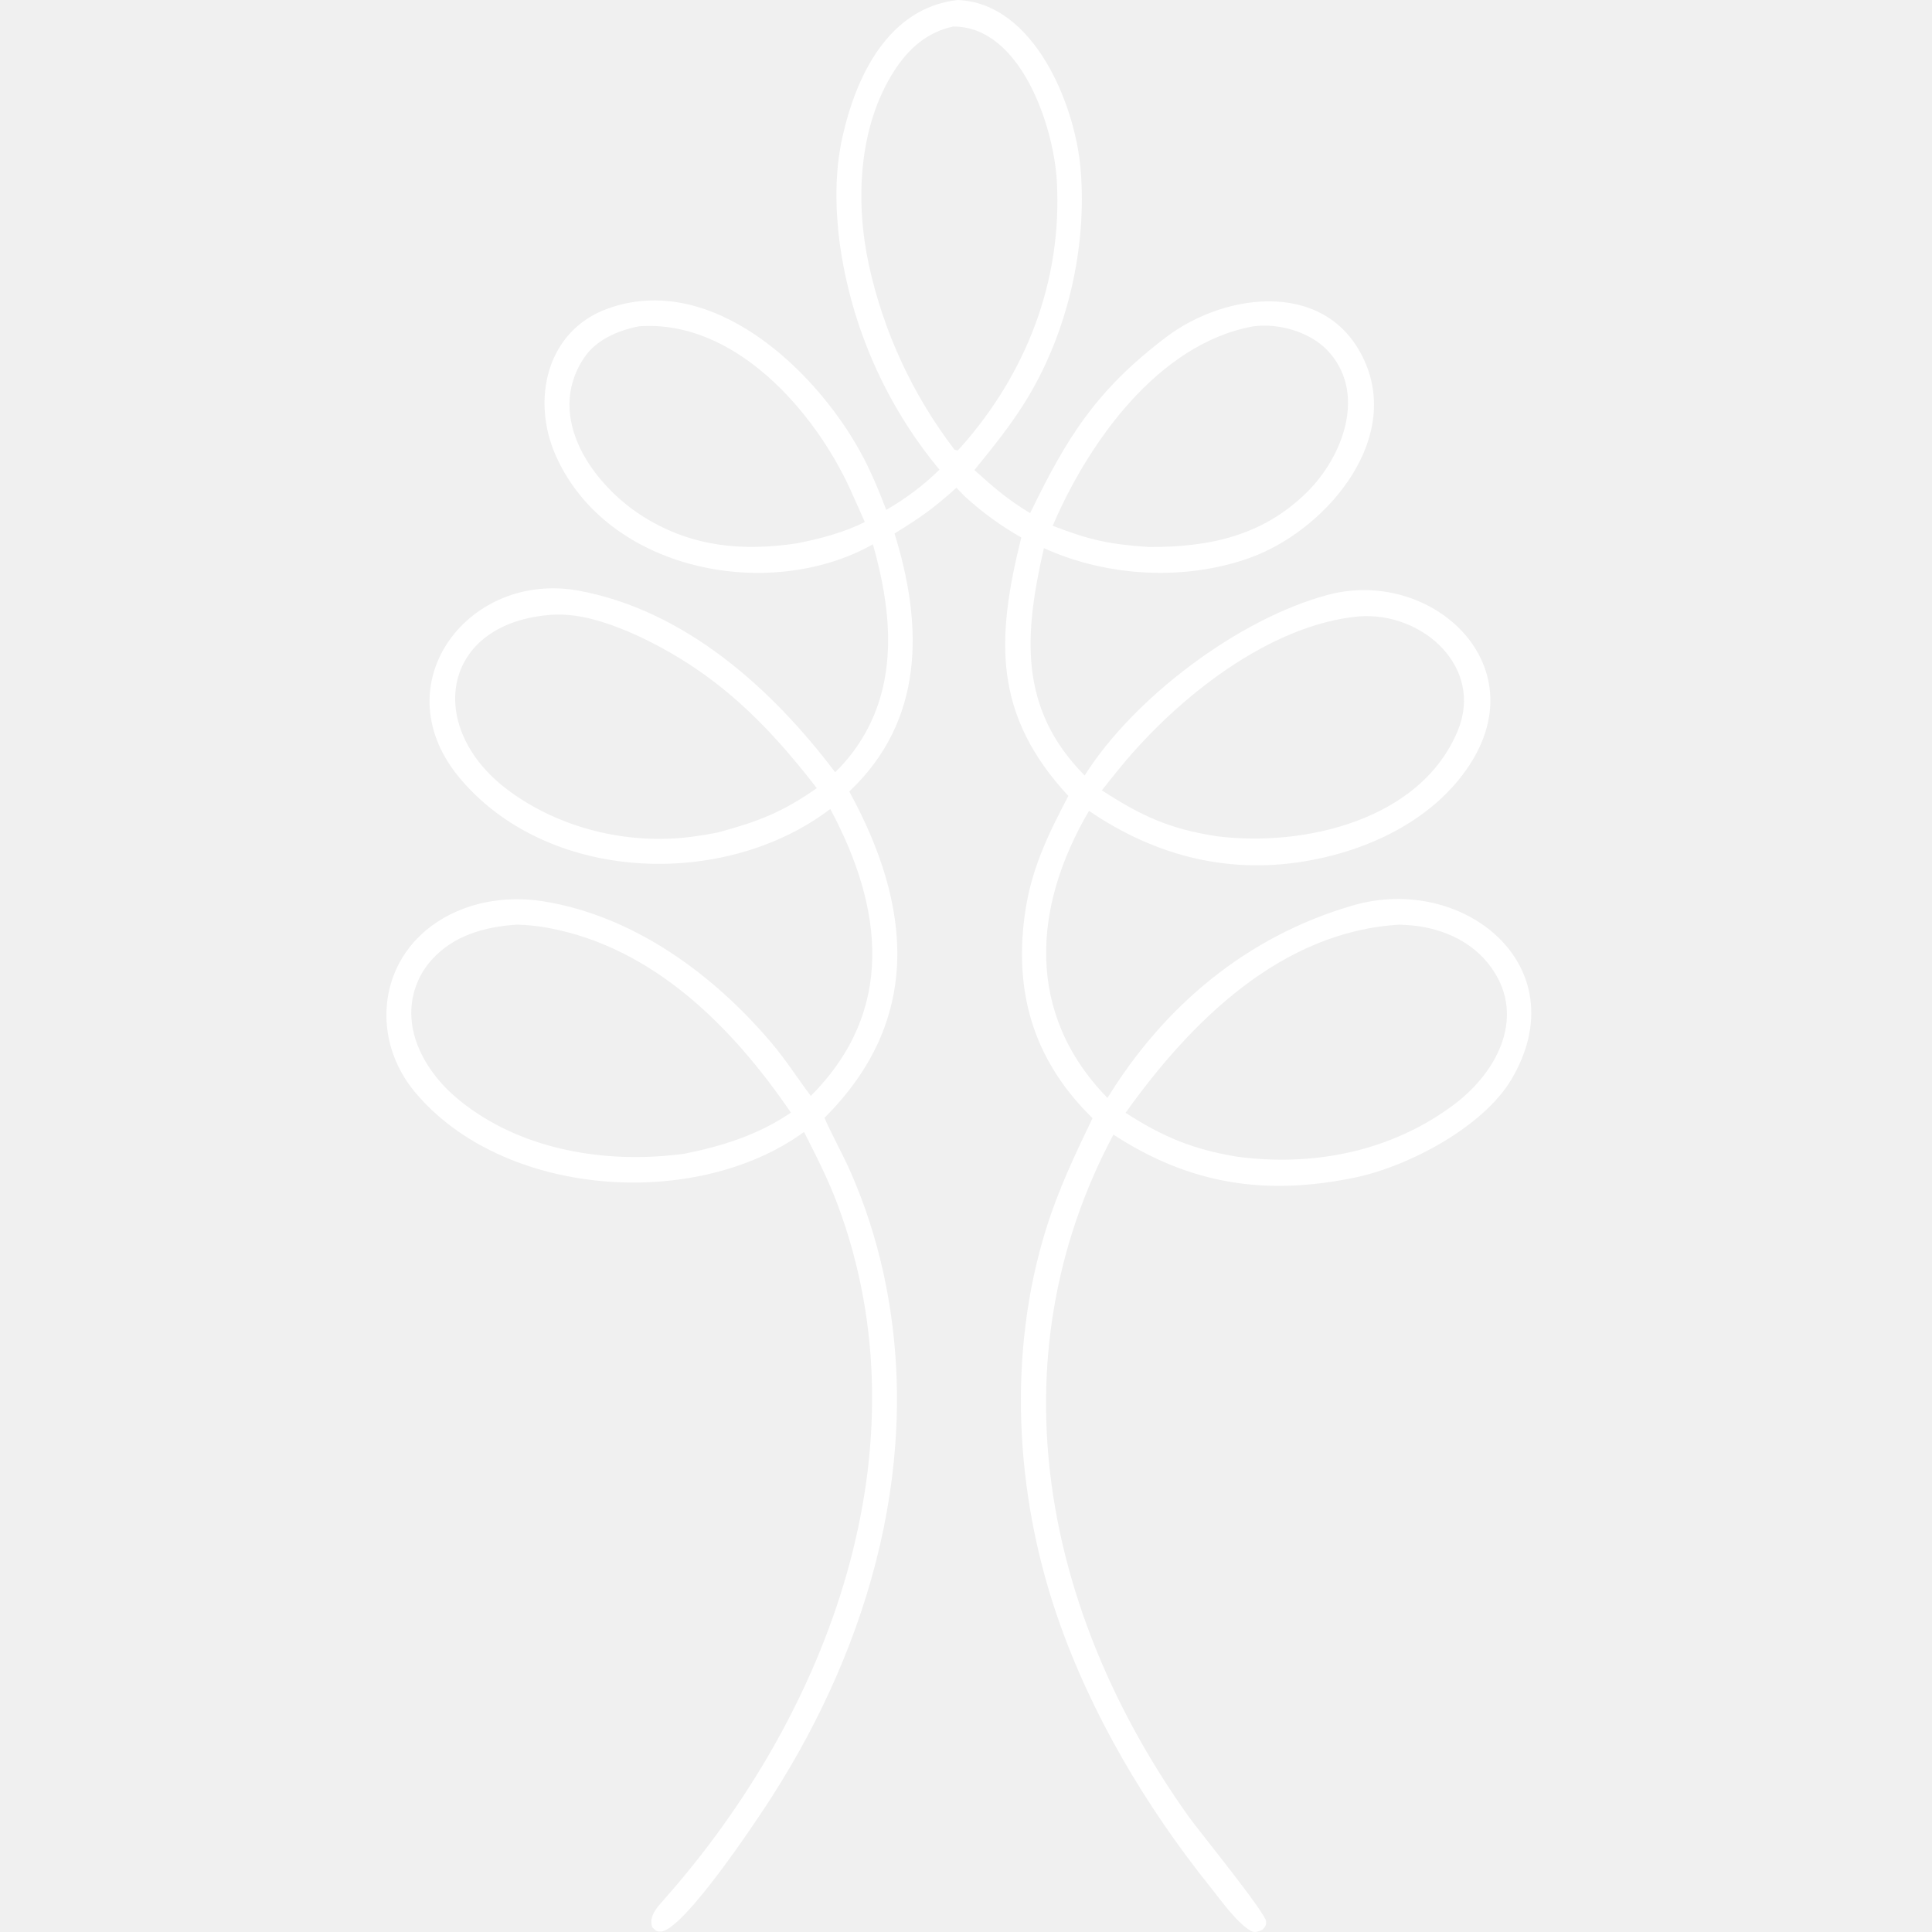
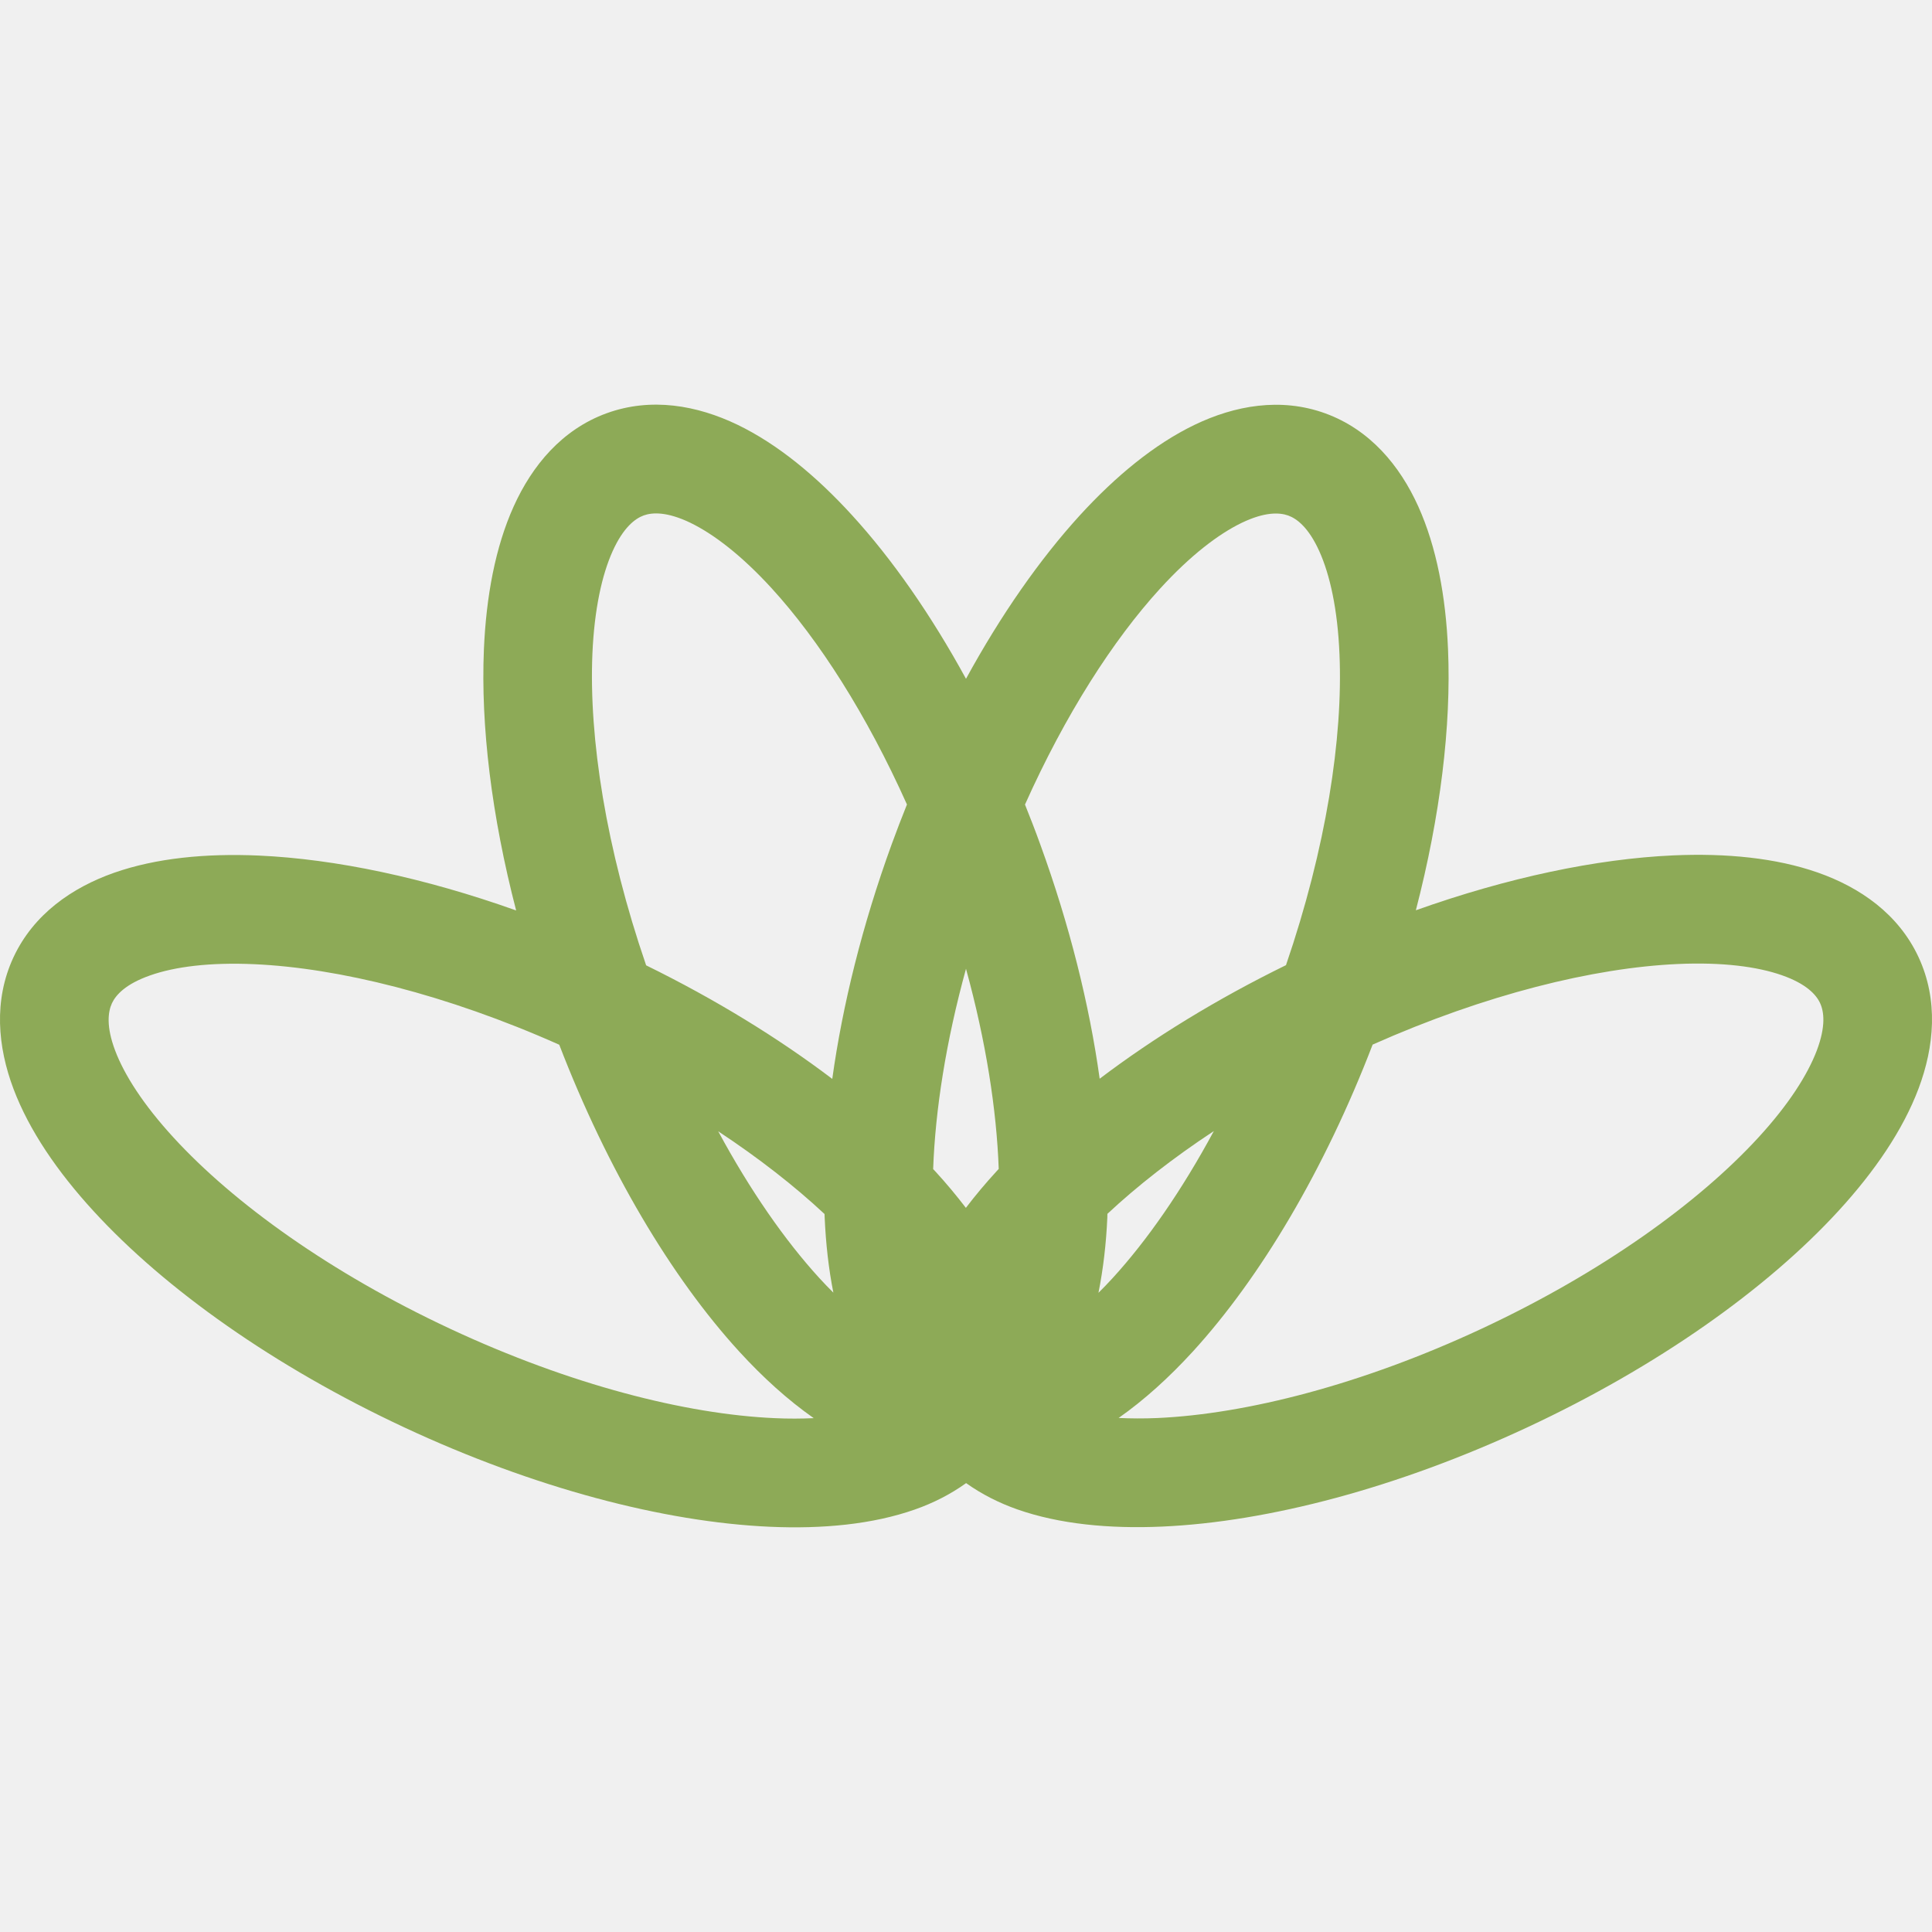
- <svg xmlns="http://www.w3.org/2000/svg" width="135" height="135" viewBox="0 0 135 135" fill="none">
-   <path d="M66.918 0C72.268 0.213 75.133 7.317 75.51 11.839C75.963 17.258 74.602 23.18 71.785 27.833C70.686 29.648 69.413 31.217 68.084 32.846C69.522 34.128 70.319 34.837 71.98 35.859C74.519 30.637 76.547 27.297 81.486 23.557C85.733 20.34 92.953 19.517 95.428 25.405C97.803 31.056 92.46 37.137 87.344 38.976C82.821 40.601 77.387 40.323 72.943 38.301C71.576 44.285 71.135 49.491 75.791 54.188C79.185 48.799 86.521 43.236 92.788 41.565C99.959 39.654 107.361 46.335 102.669 53.477C100.257 57.147 95.979 59.273 91.692 60.092C86.06 61.167 80.838 59.887 76.096 56.66C72.133 63.403 71.655 70.852 77.386 76.719C81.325 70.324 87.08 65.436 94.532 63.268C102.241 61.024 110.267 67.479 105.637 75.381C103.675 78.73 98.433 81.508 94.662 82.286C88.435 83.572 83.156 82.771 77.802 79.282C69.352 95.154 72.982 112.823 83.077 126.962C83.708 127.846 88.446 133.679 88.47 134.253C88.484 134.58 88.405 134.629 88.199 134.856C87.922 134.951 87.703 135.081 87.428 134.933C86.451 134.403 85.264 132.721 84.587 131.876C80.074 126.248 76.21 119.759 73.858 112.893C70.929 104.339 70.388 94.554 73.1 85.862C73.948 83.146 75.111 80.685 76.341 78.132C72.358 74.237 70.865 69.61 71.588 64.056C72.006 60.842 73.172 58.433 74.652 55.618C69.402 49.948 69.585 44.691 71.364 37.555C69.938 36.748 68.608 35.781 67.401 34.671L66.833 34.079C65.215 35.538 64.335 36.15 62.505 37.28C64.53 43.783 64.575 50.37 59.343 55.307C63.728 63.304 64.469 71.29 57.608 78.11C58.138 79.309 58.83 80.55 59.385 81.779C60.412 84.101 61.201 86.522 61.74 89.005C64.522 101.759 60.864 114.71 53.968 125.5C52.883 127.199 47.784 134.866 46.181 134.969C45.863 134.989 45.775 134.863 45.571 134.659C45.318 133.869 45.953 133.233 46.452 132.67C57.93 119.691 64.875 101.178 58.535 84.186C57.883 82.441 57.053 80.811 56.183 79.097C48.603 84.613 35.078 83.677 28.955 76.261C26.023 72.71 26.367 67.523 30.133 64.717C32.357 63.059 35.263 62.545 37.97 62.981C44.291 63.999 49.836 68.065 53.907 72.872C54.965 74.125 55.691 75.301 56.657 76.577C62.595 70.621 61.717 63.442 58.017 56.528C50.583 62.185 38.106 61.722 31.994 54.21C26.726 47.671 32.813 39.862 40.449 41.276C47.885 42.654 53.956 48.128 58.357 53.963C59.204 53.142 59.925 52.199 60.496 51.166C62.765 47.068 62.224 42.347 60.994 38.036C53.75 42.104 42.399 39.916 38.822 31.804C37.121 27.947 38.176 23.116 42.455 21.568C49.641 18.97 56.835 25.678 60.067 31.485C60.824 32.842 61.369 34.188 61.929 35.628C63.281 34.852 64.53 33.91 65.646 32.82C61.891 28.296 59.474 22.805 58.672 16.972C58.357 14.522 58.327 12.013 58.862 9.597C59.814 5.302 62.082 0.55 66.918 0ZM97.806 64.611C89.543 65.078 83.208 71.365 78.651 77.759C81.29 79.458 83.375 80.321 86.469 80.829C91.808 81.531 97.253 80.459 101.64 77.152C104.716 74.834 106.796 70.77 103.947 67.275C102.589 65.609 100.507 64.789 98.385 64.642C98.192 64.627 97.999 64.617 97.806 64.611ZM36.13 64.608C33.919 64.754 31.732 65.334 30.185 67.047C29.176 68.15 28.657 69.618 28.749 71.113C28.86 73.244 30.231 75.281 31.805 76.633C35.786 80.052 41.298 81.18 46.405 80.77C46.86 80.731 47.316 80.684 47.769 80.629C50.486 80.083 52.933 79.322 55.265 77.748C51.217 71.803 45.691 66.214 38.327 64.84C37.602 64.707 36.867 64.629 36.13 64.608ZM38.584 42.955C30.823 43.491 29.683 50.775 35.388 55.124C38.993 57.872 43.855 59.064 48.345 58.469C48.949 58.39 49.55 58.292 50.146 58.174C52.969 57.408 54.641 56.778 57.074 55.073C53.596 50.567 50.102 47.078 44.854 44.565C43.453 43.894 41.724 43.231 40.177 43.024C39.65 42.95 39.116 42.927 38.584 42.955ZM94.939 43.072C88.659 43.666 82.296 48.768 78.385 53.493C77.915 54.066 77.451 54.643 76.993 55.225C79.763 57.029 81.761 57.934 85.038 58.435C91.022 59.192 99.272 57.364 101.871 51.037C103.687 46.614 99.4 42.728 94.939 43.072ZM92.72 24.444C91.474 23.172 89.313 22.56 87.557 22.807C80.934 24.015 76.045 30.926 73.559 36.739C76.149 37.738 77.521 38.036 80.293 38.223C84.489 38.233 88.201 37.466 91.311 34.408C93.851 31.911 95.563 27.396 92.72 24.444ZM59.418 34.21C56.887 28.667 51.304 22.314 44.639 22.802C43.156 23.103 41.65 23.738 40.798 25.023C38.019 29.218 41.5 33.995 45.076 36.18C48.444 38.238 51.927 38.521 55.661 37.97C57.263 37.657 58.966 37.217 60.43 36.475C60.092 35.722 59.76 34.96 59.418 34.21ZM66.602 1.855C64.782 2.241 63.474 3.411 62.487 4.944C59.968 8.856 59.755 14.109 60.718 18.534C61.745 23.217 63.785 27.615 66.695 31.418L66.91 31.486L67.138 31.248C71.727 26.081 74.241 19.596 73.846 12.64C73.627 8.784 71.293 1.825 66.602 1.855Z" fill="white" />
+ <svg xmlns="http://www.w3.org/2000/svg" width="32" height="32" viewBox="0 0 32 32" fill="none">
+   <path d="M10.047 6.845C10.787 6.576 11.547 6.714 12.215 7.035C12.878 7.355 13.52 7.884 14.112 8.533C14.777 9.26 15.42 10.182 16 11.243C16.579 10.183 17.223 9.262 17.887 8.534C18.48 7.886 19.121 7.357 19.785 7.037C20.452 6.716 21.212 6.578 21.952 6.847C22.692 7.117 23.186 7.712 23.491 8.388C23.794 9.06 23.947 9.878 23.984 10.756C24.038 12.023 23.857 13.512 23.451 15.077C24.976 14.534 26.445 14.225 27.712 14.168C28.589 14.129 29.416 14.209 30.111 14.453C30.81 14.699 31.445 15.139 31.777 15.853C32.109 16.567 32.038 17.337 31.777 18.031C31.517 18.721 31.047 19.406 30.453 20.054C29.262 21.353 27.448 22.637 25.302 23.639C23.156 24.641 21.008 25.207 19.249 25.285C18.372 25.324 17.544 25.244 16.849 25C16.548 24.894 16.26 24.749 16.002 24.565C15.742 24.751 15.454 24.897 15.151 25.003C14.456 25.247 13.629 25.327 12.752 25.288C10.993 25.21 8.844 24.645 6.698 23.643C4.552 22.641 2.738 21.357 1.548 20.058C0.954 19.41 0.483 18.724 0.223 18.034C-0.038 17.34 -0.109 16.57 0.223 15.856C0.556 15.142 1.191 14.702 1.889 14.456C2.584 14.212 3.412 14.132 4.289 14.171C5.556 14.228 7.024 14.537 8.549 15.08C8.142 13.513 7.961 12.022 8.015 10.754C8.053 9.876 8.205 9.058 8.509 8.386C8.814 7.711 9.307 7.115 10.047 6.845ZM4.211 15.97C3.473 15.937 2.893 16.012 2.486 16.156C2.084 16.297 1.92 16.476 1.854 16.617C1.789 16.759 1.756 17 1.907 17.4C2.059 17.804 2.375 18.297 2.874 18.841C3.869 19.927 5.473 21.083 7.459 22.01C9.444 22.937 11.359 23.424 12.83 23.489C13.062 23.5 13.278 23.498 13.478 23.489C13.051 23.19 12.636 22.815 12.243 22.385C11.121 21.157 10.06 19.375 9.263 17.304C7.392 16.471 5.602 16.032 4.211 15.97ZM27.79 15.967C26.398 16.029 24.607 16.469 22.735 17.302C21.939 19.374 20.879 21.157 19.757 22.386C19.366 22.813 18.953 23.188 18.528 23.486C18.726 23.495 18.94 23.497 19.17 23.487C20.64 23.421 22.556 22.934 24.542 22.007C26.527 21.08 28.131 19.924 29.127 18.838C29.626 18.294 29.94 17.801 30.093 17.397C30.243 16.997 30.212 16.756 30.146 16.614C30.081 16.473 29.916 16.294 29.514 16.153C29.106 16.01 28.527 15.934 27.79 15.967ZM20.105 18.734C19.428 19.18 18.835 19.645 18.342 20.105C18.341 20.124 18.341 20.144 18.341 20.163C18.322 20.598 18.273 21.018 18.194 21.413C18.27 21.337 18.349 21.257 18.427 21.171C18.999 20.546 19.575 19.717 20.105 18.734ZM11.896 18.738C12.425 19.718 13.001 20.545 13.571 21.169C13.649 21.255 13.727 21.334 13.803 21.41C13.725 21.017 13.678 20.598 13.659 20.164C13.658 20.145 13.658 20.127 13.657 20.108C13.164 19.648 12.572 19.184 11.896 18.738ZM16 16.046C15.668 17.252 15.491 18.385 15.456 19.364C15.468 19.377 15.481 19.39 15.493 19.403C15.674 19.6 15.842 19.802 15.998 20.006C16.154 19.801 16.324 19.598 16.507 19.399C16.518 19.386 16.53 19.373 16.542 19.361C16.507 18.383 16.331 17.251 16 16.046ZM11.433 8.658C11.049 8.474 10.807 8.485 10.662 8.537C10.517 8.59 10.324 8.738 10.148 9.127C9.97 9.521 9.844 10.092 9.812 10.83C9.753 12.225 10.036 14.05 10.702 15.989C11.849 16.552 12.892 17.193 13.785 17.87C13.955 16.645 14.283 15.321 14.769 13.984C14.85 13.761 14.935 13.542 15.022 13.325C14.355 11.836 13.565 10.602 12.784 9.747C12.286 9.202 11.822 8.846 11.433 8.658ZM21.338 8.539C21.192 8.487 20.951 8.475 20.566 8.66C20.177 8.848 19.713 9.204 19.215 9.749C18.434 10.604 17.644 11.837 16.977 13.326C17.064 13.542 17.149 13.761 17.229 13.983C17.715 15.319 18.044 16.642 18.214 17.867C19.108 17.19 20.152 16.548 21.3 15.986C21.964 14.048 22.246 12.225 22.186 10.832C22.155 10.094 22.029 9.522 21.851 9.128C21.675 8.739 21.483 8.592 21.338 8.539Z" fill="#8DAA57" />
</svg>
